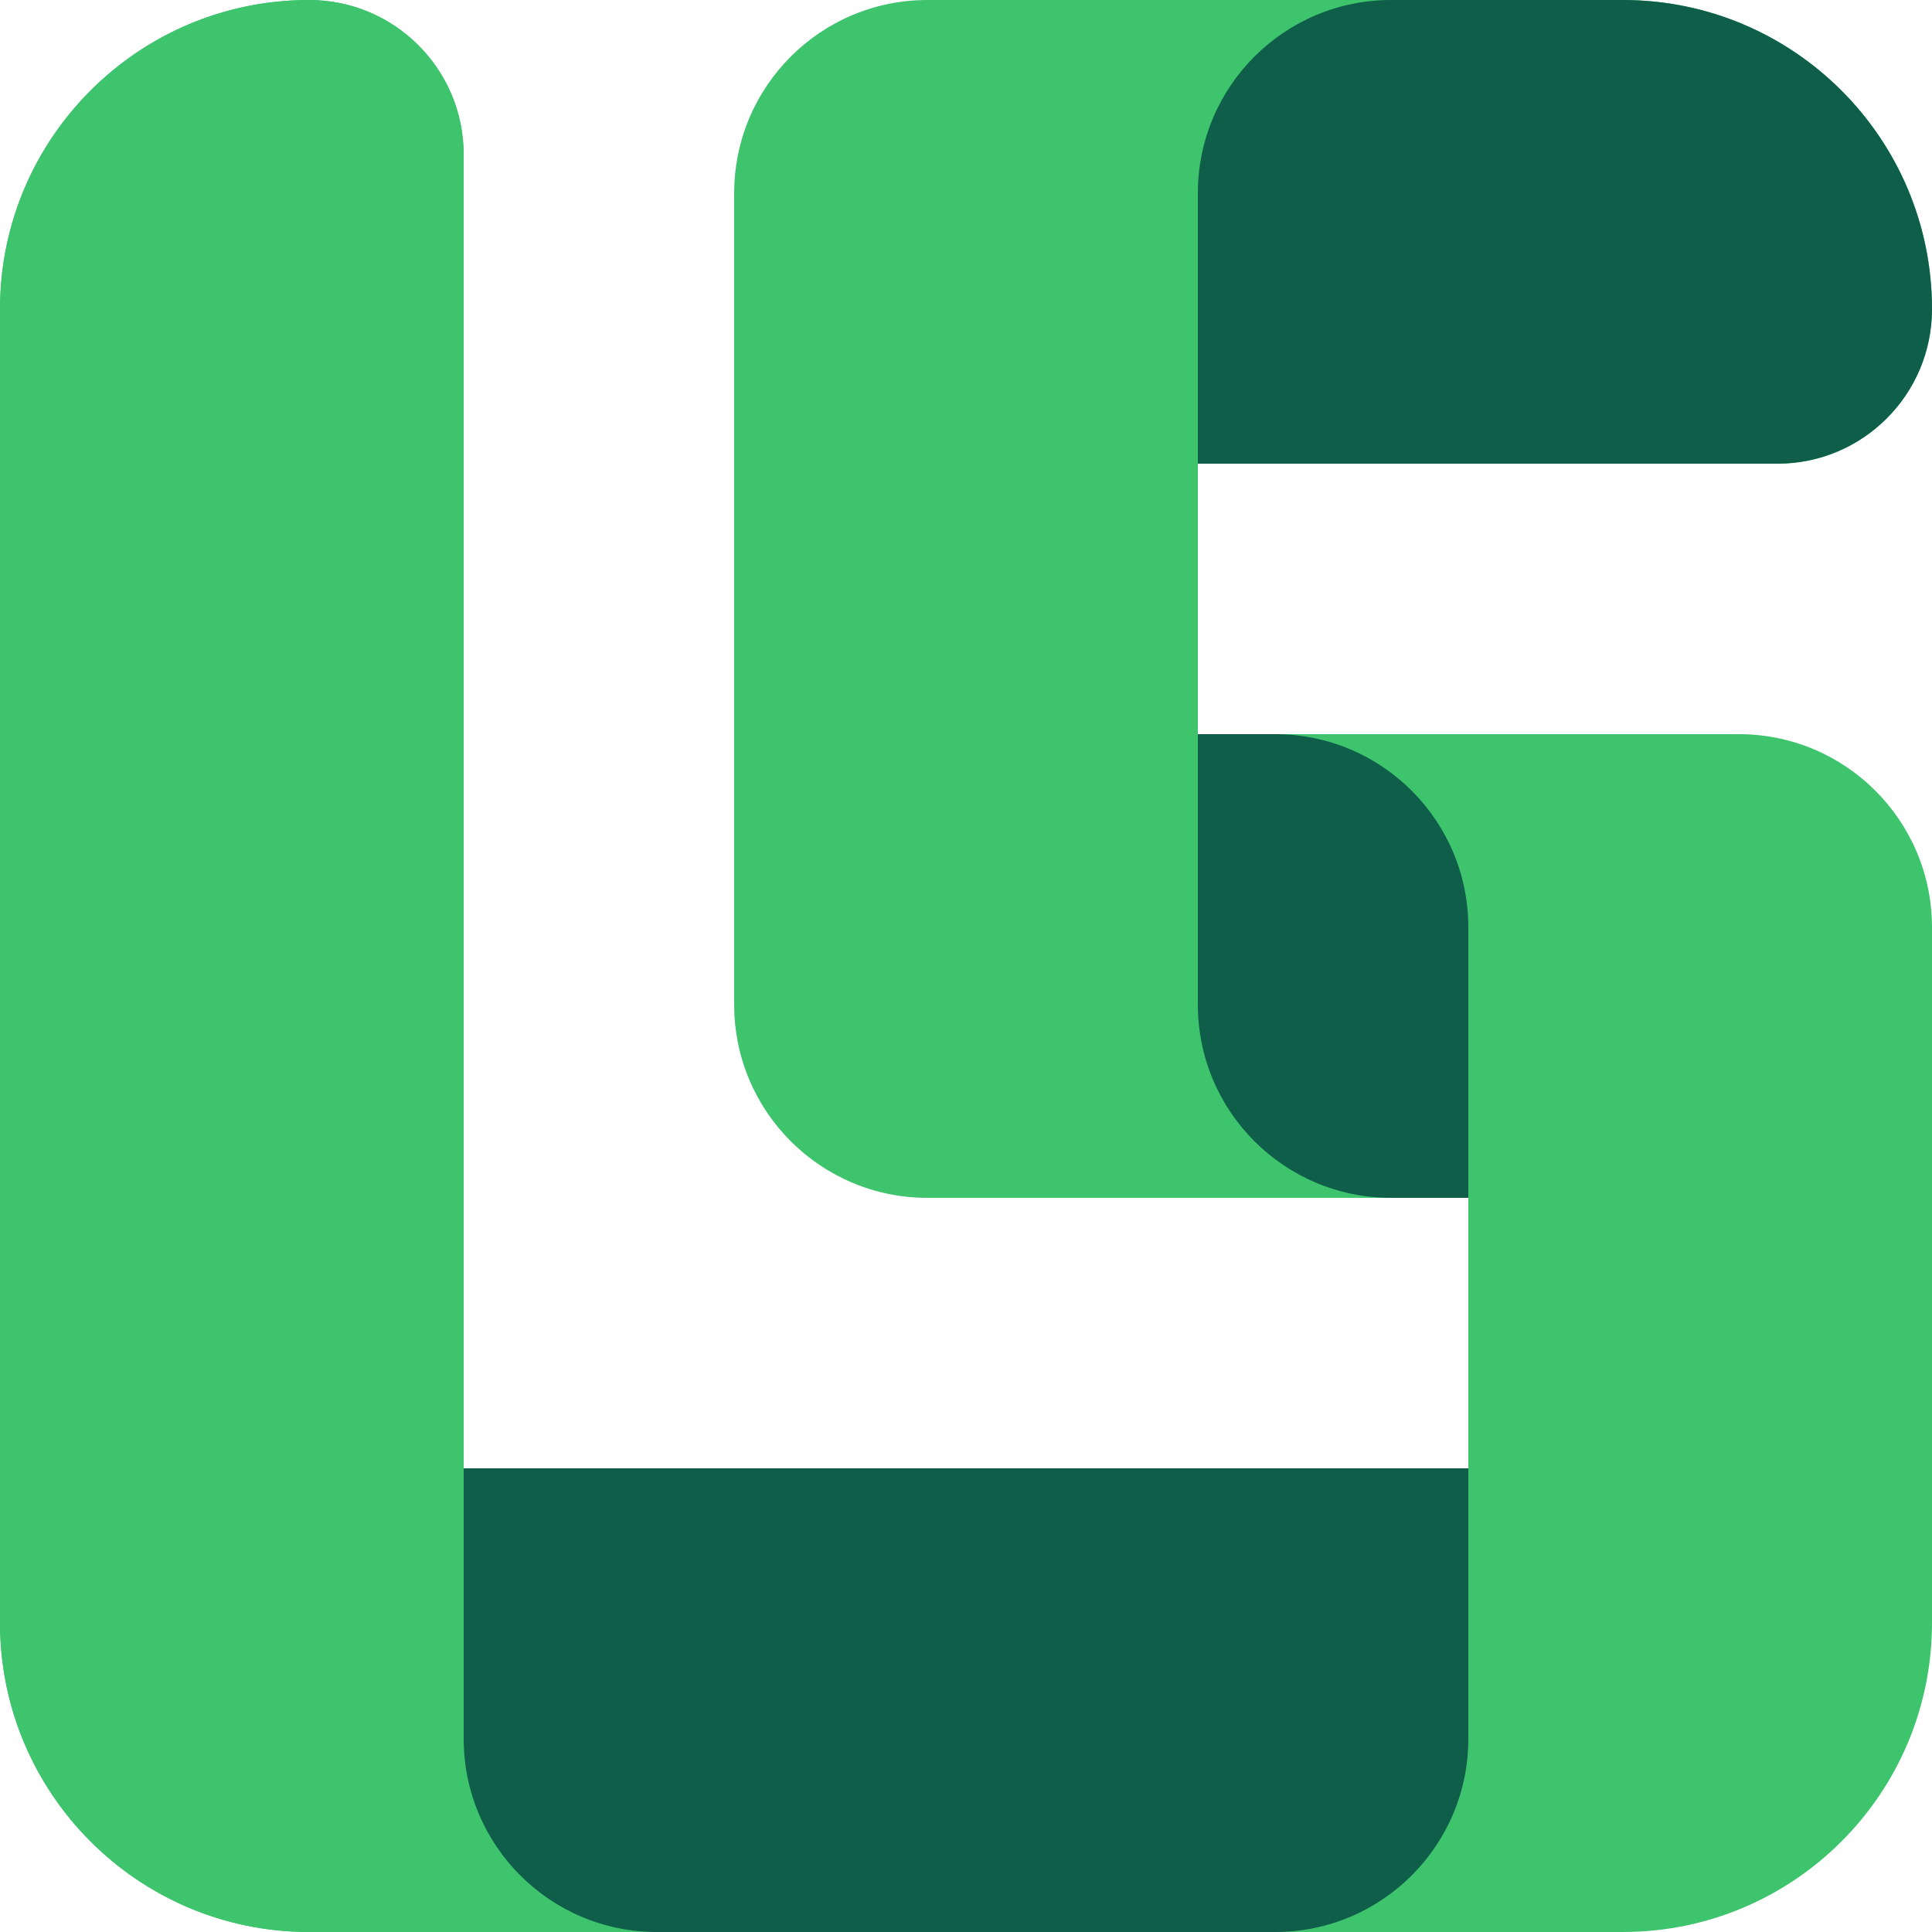
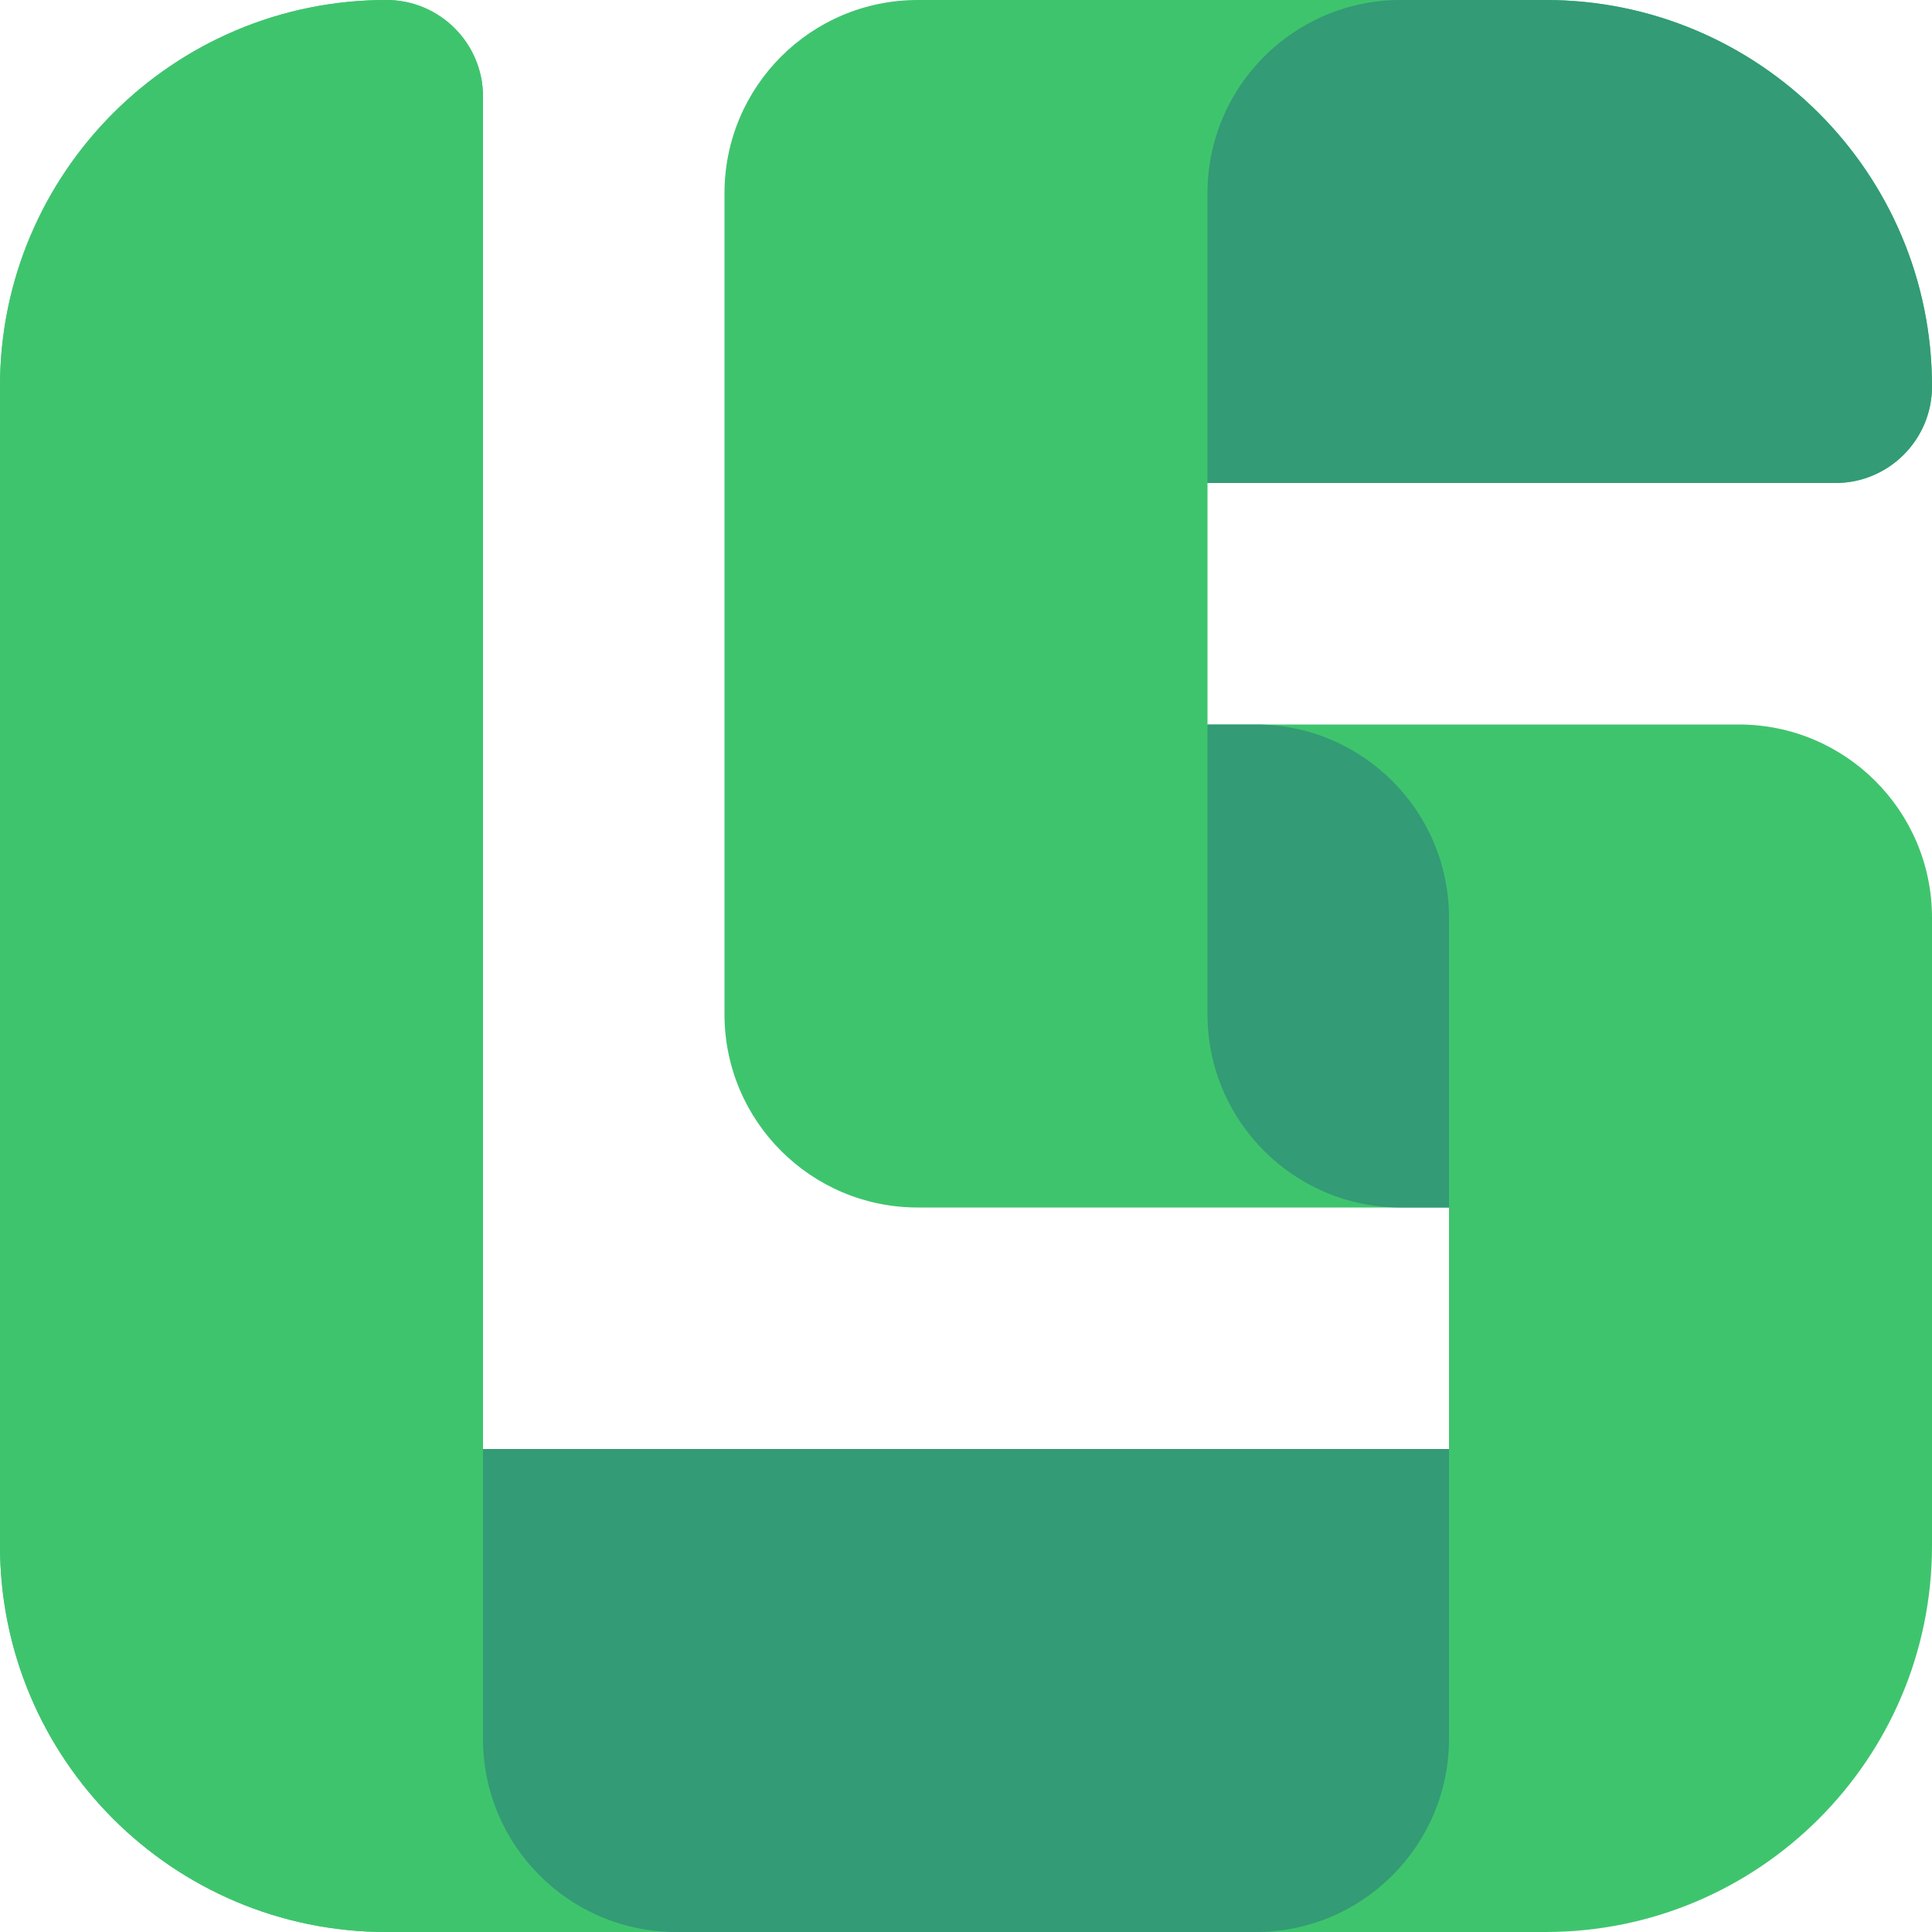
<svg xmlns="http://www.w3.org/2000/svg" width="1024" height="1024" viewBox="0 0 1024 1024">
  <defs />
-   <path d="M163.84,0.00 L163.84,0.00 A81.92,81.92 0 0 1 245.76,81.92 L245.76,778.24 L778.24,778.24 L778.24,634.88 L491.52,634.88 A102.40,102.40 0 0 1 389.12,532.48 L389.12,102.40 A102.40,102.40 0 0 1 491.52,0.00 L860.16,0.00 A163.84,163.84 0 0 1 1024.00,163.84 L1024.00,163.84 A81.92,81.92 0 0 1 942.08,245.76 L634.88,245.76 L634.88,389.12 L921.60,389.12 A102.40,102.40 0 0 1 1024.00,491.52 L1024.00,860.16 A163.84,163.84 0 0 1 860.16,1024.00 L163.84,1024.00 A163.84,163.84 0 0 1 0.00,860.16 L0.00,163.84 A163.84,163.84 0 0 1 163.84,0.00 Z" fill="#3FC46E" />
-   <path d="M163.84,0.00 L163.84,0.00 A81.92,81.92 0 0 1 245.76,81.92 L245.76,778.24 L389.12,778.24 L389.12,1024.00 L163.84,1024.00 A163.84,163.84 0 0 1 0.00,860.16 L0.00,163.84 A163.84,163.84 0 0 1 163.84,0.00 Z" fill="#3FC46E" />
-   <path d="M245.76,778.24 L778.24,778.24 L778.24,921.60 A102.40,102.40 0 0 1 675.84,1024.00 L348.16,1024.00 A102.40,102.40 0 0 1 245.76,921.60 L245.76,778.24 Z" fill="#0E5E4A" />
-   <path d="M634.88,389.12 L675.84,389.12 A102.40,102.40 0 0 1 778.24,491.52 L778.24,634.88 L737.28,634.88 A102.40,102.40 0 0 1 634.88,532.48 L634.88,389.12 Z" fill="#0E5E4A" />
-   <path d="M737.28,0.00 L860.16,0.00 A163.84,163.84 0 0 1 1024.00,163.84 L1024.00,163.84 A81.92,81.92 0 0 1 942.08,245.76 L634.88,245.76 L634.88,102.40 A102.40,102.40 0 0 1 737.28,0.00 Z" fill="#0E5E4A" />
+   <path d="M204.80,0.00 L204.80,0.00 A51.20,51.20 0 0 1 256.00,51.20 L256.00,768.00 L768.00,768.00 L768.00,640.00 L486.40,640.00 A102.40,102.40 0 0 1 384.00,537.60 L384.00,102.40 A102.40,102.40 0 0 1 486.40,0.00 L819.20,0.00 A204.80,204.80 0 0 1 1024.00,204.80 L1024.00,204.80 A51.20,51.20 0 0 1 972.80,256.00 L640.00,256.00 L640.00,384.00 L921.60,384.00 A102.40,102.40 0 0 1 1024.00,486.40 L1024.00,819.20 A204.80,204.80 0 0 1 819.20,1024.00 L204.80,1024.00 A204.80,204.80 0 0 1 0.00,819.20 L0.00,204.80 A204.80,204.80 0 0 1 204.80,0.00 Z" fill="#3FC46E" />
+   <path d="M204.80,0.00 L204.80,0.00 A51.20,51.20 0 0 1 256.00,51.20 L256.00,768.00 L384.00,768.00 L384.00,1024.00 L204.80,1024.00 A204.80,204.80 0 0 1 0.00,819.20 L0.00,204.80 A204.80,204.80 0 0 1 204.80,0.00 Z" fill="#3FC46E" />
+   <path d="M256.00,768.00 L768.00,768.00 L768.00,921.60 A102.40,102.40 0 0 1 665.60,1024.00 L358.40,1024.00 A102.40,102.40 0 0 1 256.00,921.60 L256.00,768.00 Z" fill="#339B75" />
+   <path d="M640.00,384.00 L665.60,384.00 A102.40,102.40 0 0 1 768.00,486.40 L768.00,640.00 L742.40,640.00 A102.40,102.40 0 0 1 640.00,537.60 L640.00,384.00 Z" fill="#339B75" />
+   <path d="M742.40,0.00 L819.20,0.00 A204.80,204.80 0 0 1 1024.00,204.80 L1024.00,204.80 A51.20,51.20 0 0 1 972.80,256.00 L640.00,256.00 L640.00,102.40 A102.40,102.40 0 0 1 742.40,0.00 Z" fill="#339B75" />
</svg>
